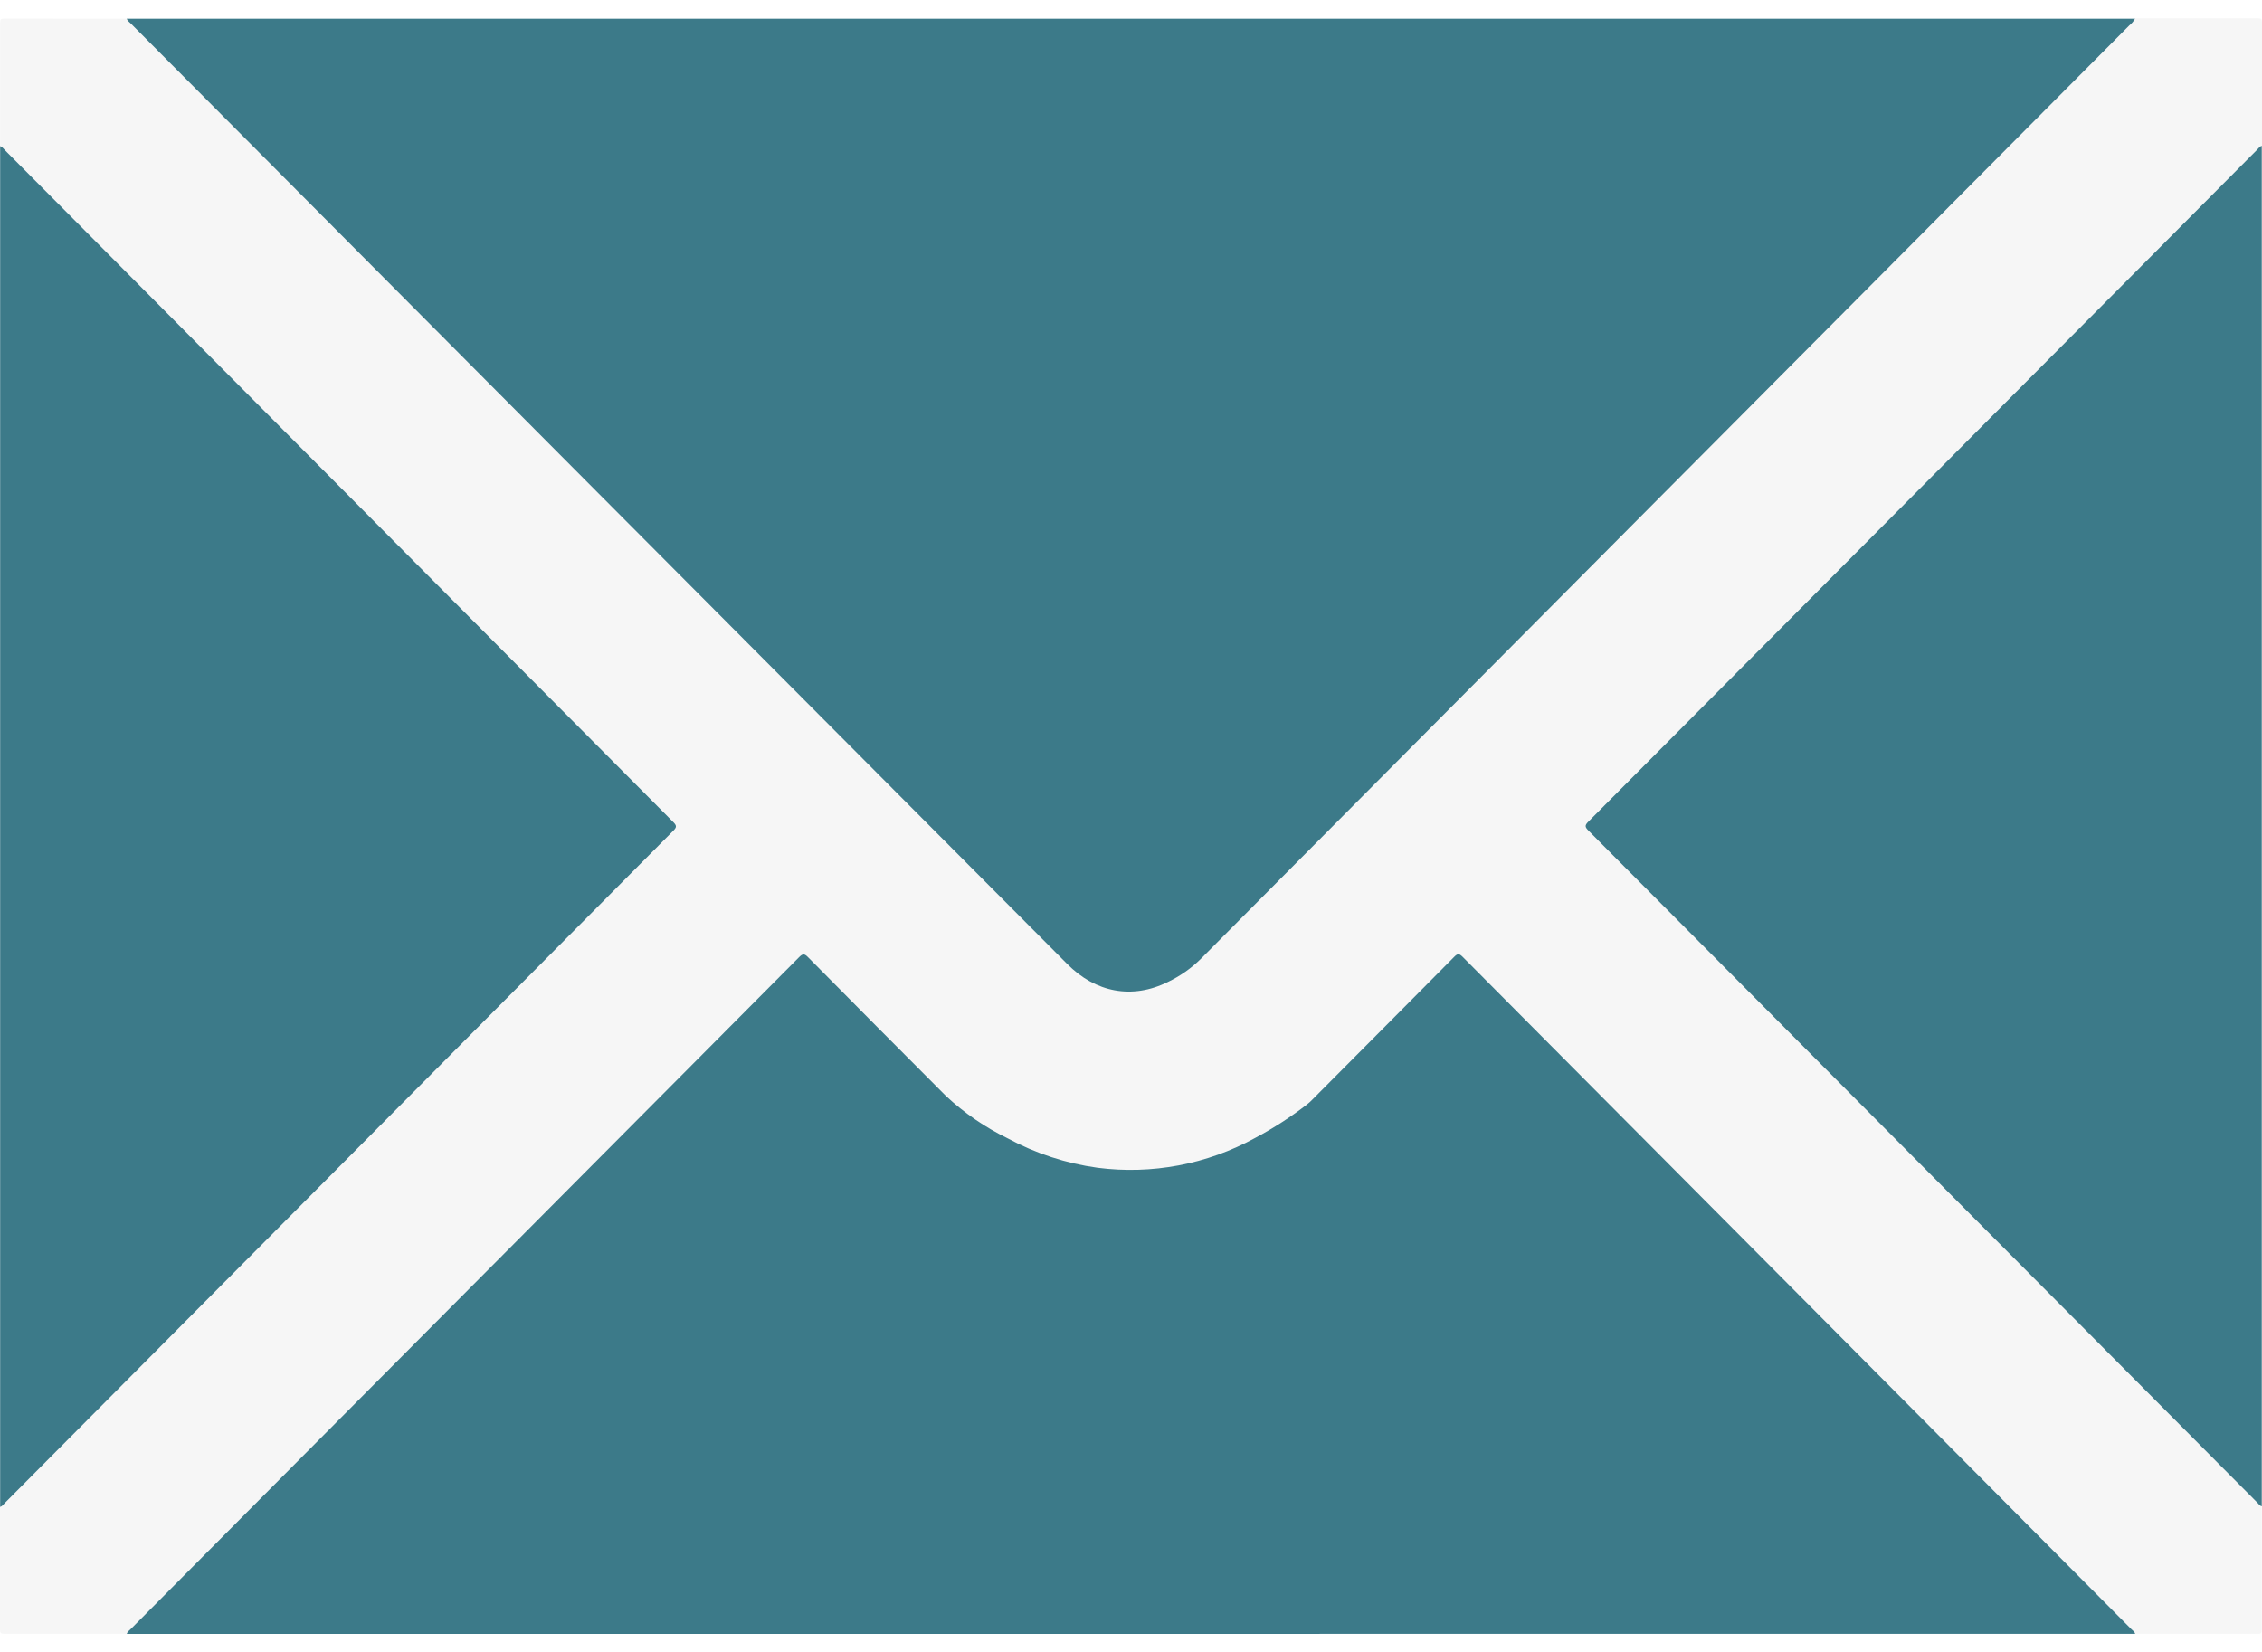
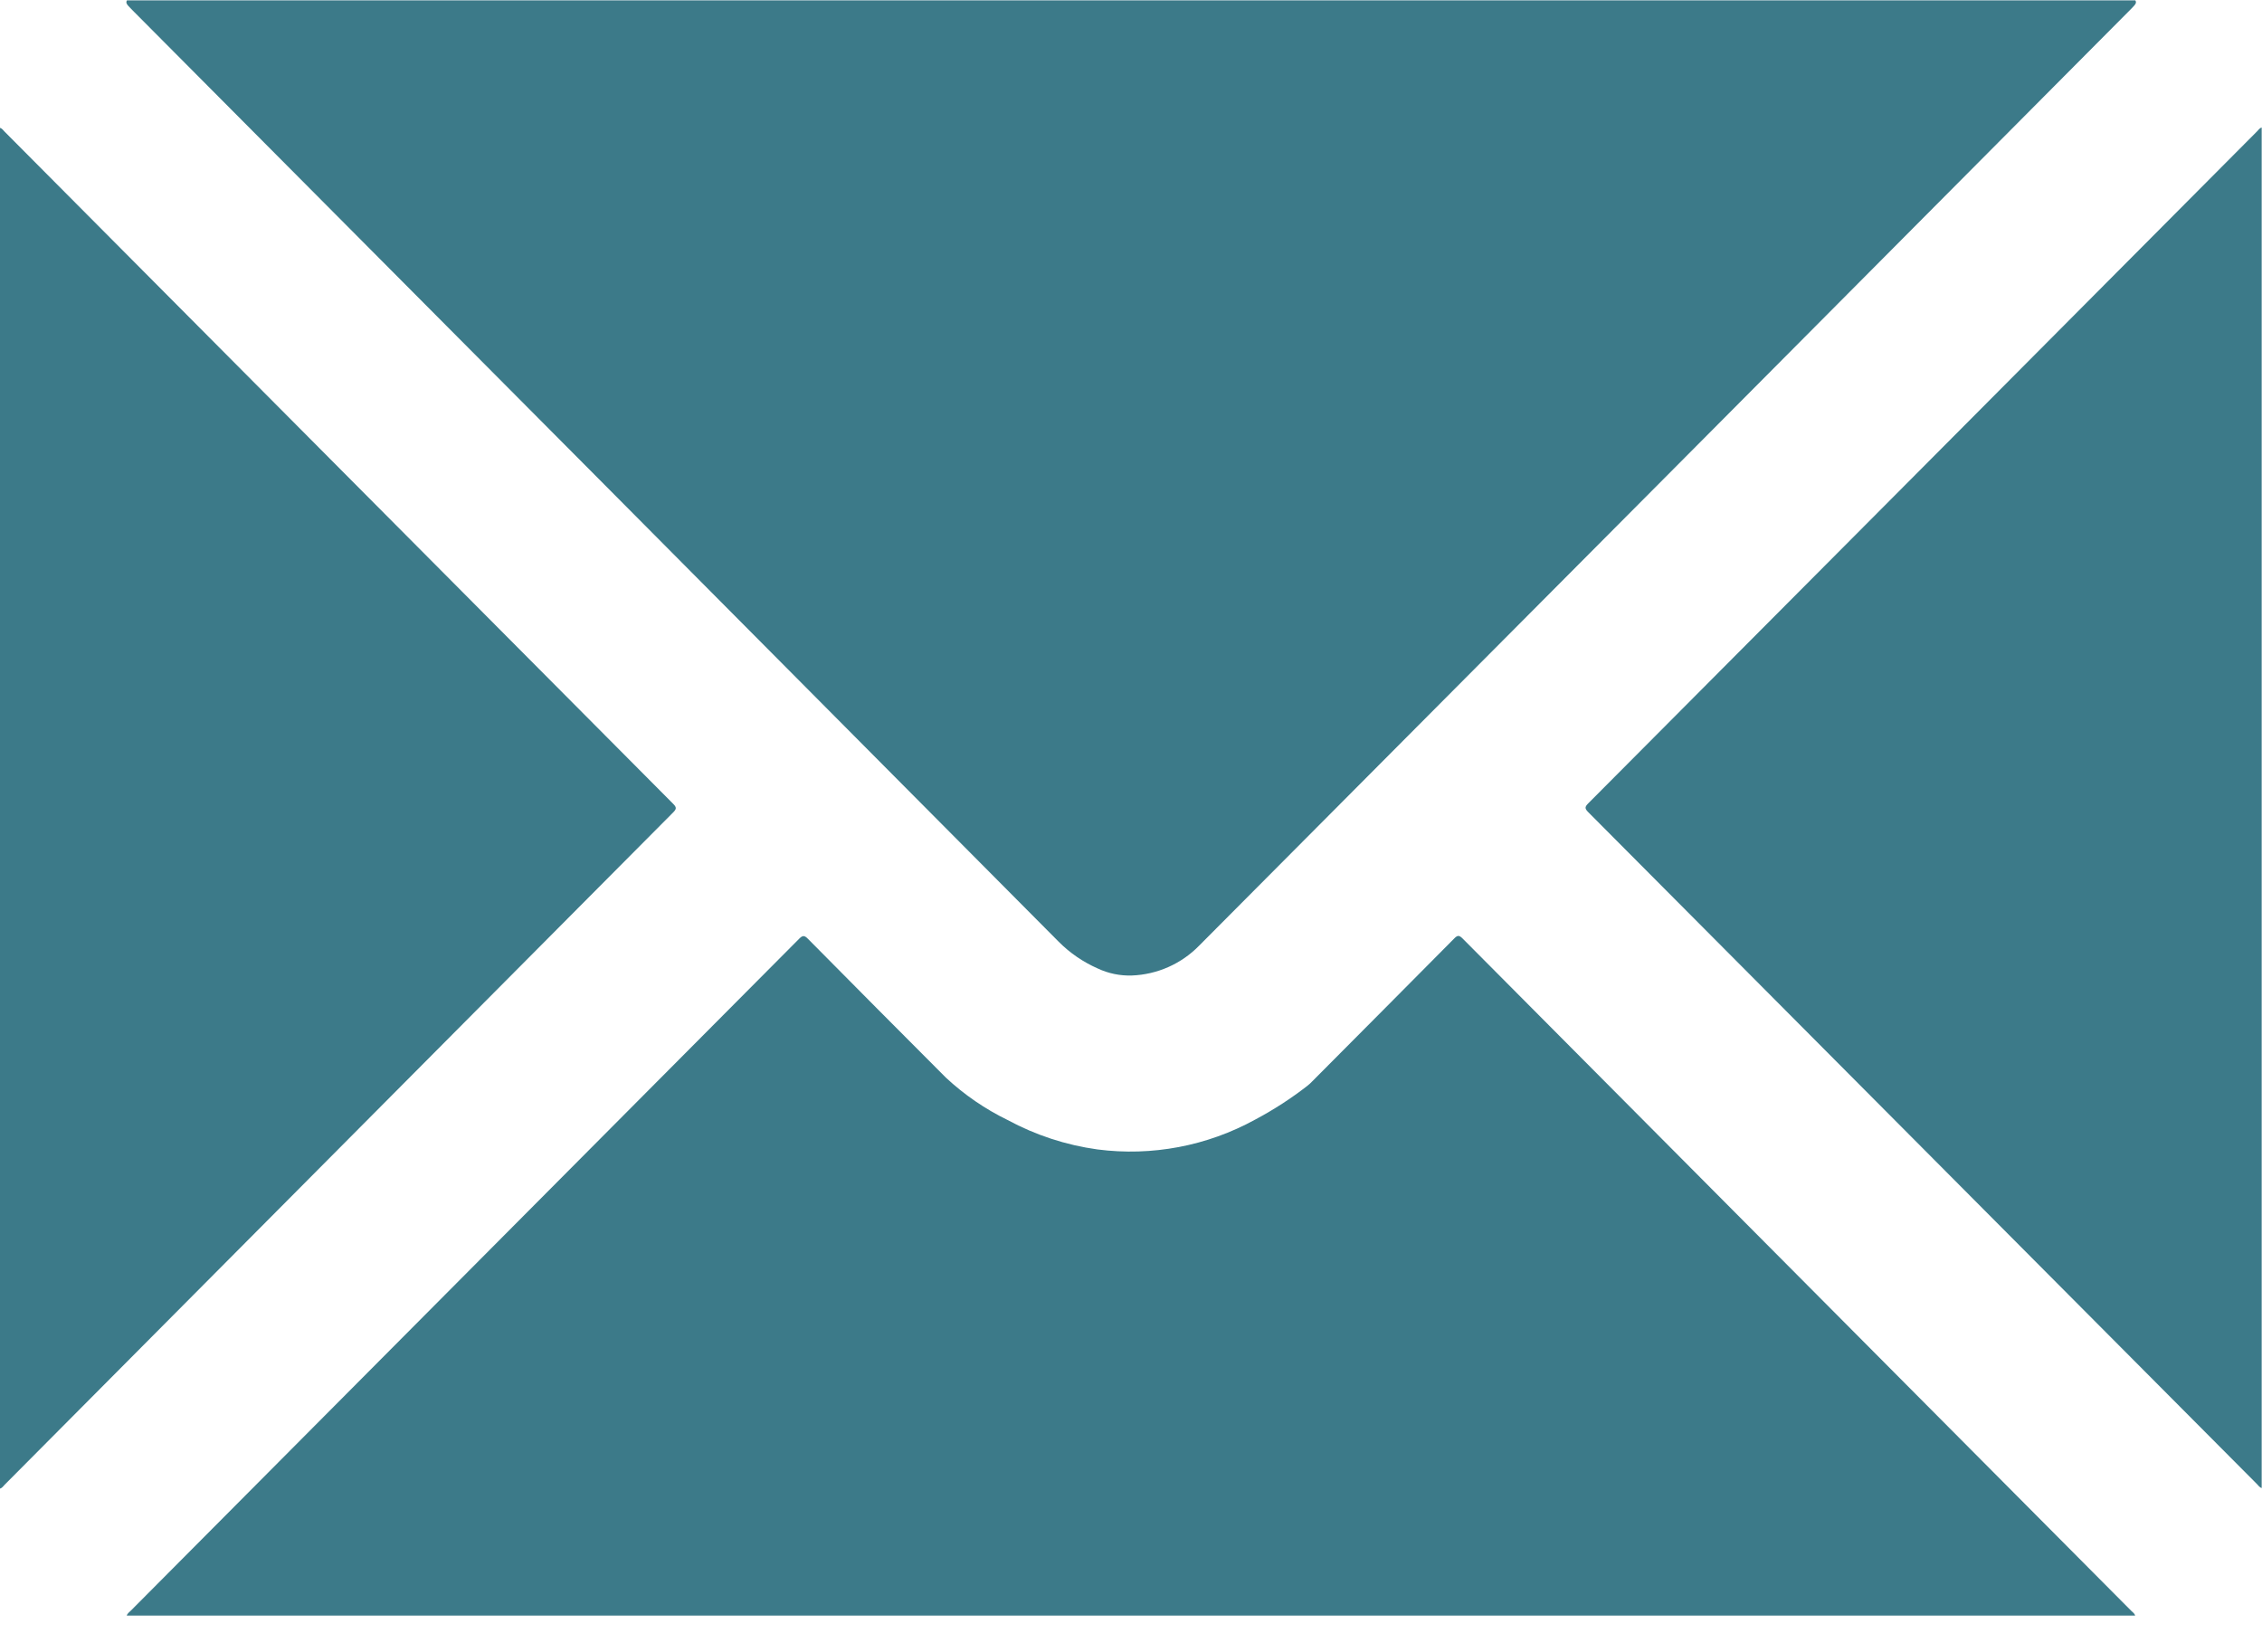
<svg xmlns="http://www.w3.org/2000/svg" xmlns:xlink="http://www.w3.org/1999/xlink" width="63" height="46" viewBox="0 0 63 46" version="1.1">
-   <style>
-     .svgInternalID {
-         transition: background-color .5s;
-     }
- </style>
-   <g id="Canvas" transform="translate(34 -1938)">
+   <g id="Canvas" transform="translate(-1875 -754)">
    <g id="mail">
-       <g id="Vector">
-         <use xlink:href="#path0_fill" transform="translate(-30.4848 1938.52)" fill="#3C7A89" class="svgInternalID" />
-       </g>
-       <g id="Vector">
-         <use xlink:href="#path1_fill" transform="translate(-34 1938.51)" fill="#F6F6F6" />
-       </g>
-       <g id="Vector">
-         <use xlink:href="#path2_fill" transform="translate(-30.469 1964.58)" fill="#3C7A89" class="svgInternalID" />
-       </g>
-       <g id="Vector">
-         <use xlink:href="#path3_fill" transform="translate(-33.9961 1942.07)" fill="#3C7A89" class="svgInternalID" />
-       </g>
-       <g id="Vector">
-         <use xlink:href="#path4_fill" transform="translate(10.1626 1942.06)" fill="#3C7A89" class="svgInternalID" />
+       <g id="Canvas">
+         <g id="mail">
+           <g id="Vector">
+             <g id="Vector">
+               <use xlink:href="#path0_fill" transform="translate(1878.52 754.01)" fill="#3C7A89" class="svgInternalID" />
+             </g>
+           </g>
+           <g id="Vector">
+             <g id="Vector">
+               <use xlink:href="#path1_fill" transform="translate(1878.53 780.07)" fill="#3C7A89" class="svgInternalID" />
+             </g>
+           </g>
+           <g id="Vector">
+             <g id="Vector">
+               <use xlink:href="#path2_fill" transform="translate(1875 757.56)" fill="#3C7A89" class="svgInternalID" />
+             </g>
+           </g>
+           <g id="Vector">
+             <g id="Vector">
+               <use xlink:href="#path3_fill" transform="translate(1919.16 757.55)" fill="#3C7A89" class="svgInternalID" />
+             </g>
+           </g>
+         </g>
      </g>
    </g>
  </g>
  <defs>
    <path id="path0_fill" d="M 0.016 0L 55.952 0C 55.993 0.065 55.952 0.11 55.915 0.153C 55.877 0.197 55.797 0.275 55.739 0.334C 47.126 8.998 38.508 17.662 29.883 26.325C 29.386 26.837 28.711 27.136 28 27.162C 27.673 27.172 27.349 27.105 27.053 26.966C 26.649 26.788 26.281 26.537 25.969 26.224C 17.407 17.604 8.842 8.989 0.274 0.38C 0.2 0.305 0.123 0.232 0.053 0.153C 0.014 0.11 -0.021 0.063 0.016 0Z" />
-     <path id="path1_fill" d="M 3.531 0.01C 3.549 0.069 3.599 0.102 3.641 0.142C 12.333 8.879 21.028 17.613 29.727 26.344C 30.509 27.131 31.528 27.339 32.534 26.838C 32.87 26.677 33.178 26.461 33.444 26.199C 42.063 17.529 50.683 8.862 59.305 0.197C 59.373 0.143 59.428 0.076 59.469 2.40044e-07C 60.608 2.40044e-07 61.748 2.40044e-07 62.886 2.40044e-07C 62.98 2.40044e-07 63 0.02 63 0.114C 63 1.259 63 2.405 63 3.549C 62.946 3.675 62.865 3.787 62.763 3.878L 44.422 22.315C 44.401 22.339 44.379 22.361 44.355 22.382C 44.254 22.465 44.255 22.545 44.355 22.628C 44.392 22.657 44.422 22.695 44.455 22.728L 62.767 41.134C 62.864 41.223 62.941 41.33 62.994 41.451C 62.994 42.595 62.994 43.742 62.994 44.886C 62.994 44.98 62.975 45 62.881 45C 61.742 45 60.602 45 59.463 45C 59.333 44.943 59.218 44.858 59.125 44.75L 40.881 26.405C 40.593 26.116 40.635 26.12 40.351 26.405C 39.23 27.532 38.101 28.649 36.992 29.79C 36.515 30.272 35.976 30.689 35.39 31.029C 34.574 31.522 33.677 31.864 32.741 32.039C 31.679 32.231 30.587 32.174 29.551 31.874C 28.453 31.545 27.426 31.011 26.524 30.301C 26.463 30.251 26.406 30.196 26.352 30.138L 22.588 26.354C 22.547 26.313 22.508 26.272 22.463 26.232C 22.452 26.22 22.439 26.211 22.425 26.204C 22.41 26.198 22.394 26.195 22.378 26.195C 22.362 26.195 22.346 26.198 22.332 26.204C 22.317 26.211 22.304 26.22 22.293 26.232C 22.23 26.287 22.172 26.35 22.113 26.409L 3.869 44.748C 3.777 44.856 3.661 44.941 3.531 44.998C 2.394 44.998 1.258 44.998 0.121 44.998C 0.023 44.998 -1.19398e-07 44.976 -1.19398e-07 44.876C -1.19398e-07 43.734 -1.19398e-07 42.591 -1.19398e-07 41.449C 0.055 41.323 0.135 41.211 0.237 41.12L 18.564 22.697C 18.76 22.5 18.76 22.5 18.564 22.303L 0.243 3.886C 0.141 3.795 0.059 3.683 0.004 3.557C 0.004 2.413 0.004 1.266 0.004 0.122C 0.004 0.028 0.023 0.008 0.117 0.008C 1.254 0.012 2.392 0.01 3.531 0.01Z" />
-     <path id="path2_fill" d="M 0 18.931C 0.02 18.866 0.076 18.833 0.119 18.788C 6.321 12.553 12.522 6.318 18.723 0.083C 18.819 -0.015 18.87 -0.027 18.975 0.083C 20.252 1.374 21.532 2.662 22.815 3.947C 23.327 4.424 23.905 4.821 24.533 5.127C 25.312 5.548 26.16 5.826 27.037 5.947C 28.553 6.143 30.092 5.851 31.433 5.113C 31.942 4.842 32.428 4.528 32.884 4.173C 32.933 4.134 32.98 4.091 33.023 4.045C 34.341 2.721 35.659 1.396 36.974 0.069C 37.068 -0.027 37.113 -0.019 37.203 0.069C 43.411 6.313 49.62 12.556 55.828 18.798C 55.87 18.839 55.92 18.87 55.938 18.93L 0 18.931Z" />
-     <path id="path3_fill" d="M 0 0C 0.059 0.018 0.09 0.069 0.131 0.11C 6.34 6.356 12.546 12.595 18.748 18.829C 18.846 18.927 18.846 18.972 18.748 19.07C 12.545 25.307 6.339 31.548 0.131 37.795C 0.092 37.834 0.061 37.887 0 37.905L 0 0Z" />
-     <path id="path4_fill" d="M 18.831 37.899C 18.773 37.882 18.741 37.83 18.701 37.789C 12.491 31.549 6.282 25.309 0.073 19.07C -0.024 18.972 -0.024 18.927 0.073 18.829C 6.284 12.591 12.493 6.352 18.701 0.11C 18.74 0.071 18.773 0.018 18.831 0L 18.831 37.899Z" />
+     <path id="path1_fill" d="M 0 18.931C 0.02 18.866 0.076 18.833 0.119 18.788C 6.321 12.553 12.522 6.318 18.723 0.083C 18.819 -0.015 18.87 -0.027 18.975 0.083C 20.252 1.374 21.532 2.662 22.815 3.947C 23.327 4.424 23.905 4.821 24.533 5.127C 25.312 5.548 26.16 5.826 27.037 5.947C 28.553 6.143 30.092 5.851 31.433 5.113C 31.942 4.842 32.428 4.528 32.884 4.173C 32.933 4.134 32.98 4.091 33.023 4.045C 34.341 2.721 35.659 1.396 36.974 0.069C 37.068 -0.027 37.113 -0.019 37.203 0.069C 43.411 6.313 49.62 12.556 55.828 18.798C 55.87 18.839 55.92 18.87 55.938 18.93L 0 18.931Z" />
+     <path id="path2_fill" d="M 0 0C 0.059 0.018 0.09 0.069 0.131 0.11C 6.34 6.356 12.546 12.595 18.748 18.829C 18.846 18.927 18.846 18.972 18.748 19.07C 12.545 25.307 6.339 31.548 0.131 37.795C 0.092 37.834 0.061 37.887 0 37.905L 0 0Z" />
+     <path id="path3_fill" d="M 18.831 37.899C 18.773 37.882 18.741 37.83 18.701 37.789C 12.491 31.549 6.282 25.309 0.073 19.07C -0.024 18.972 -0.024 18.927 0.073 18.829C 6.284 12.591 12.493 6.352 18.701 0.11C 18.74 0.071 18.773 0.018 18.831 0L 18.831 37.899Z" />
  </defs>
</svg>
